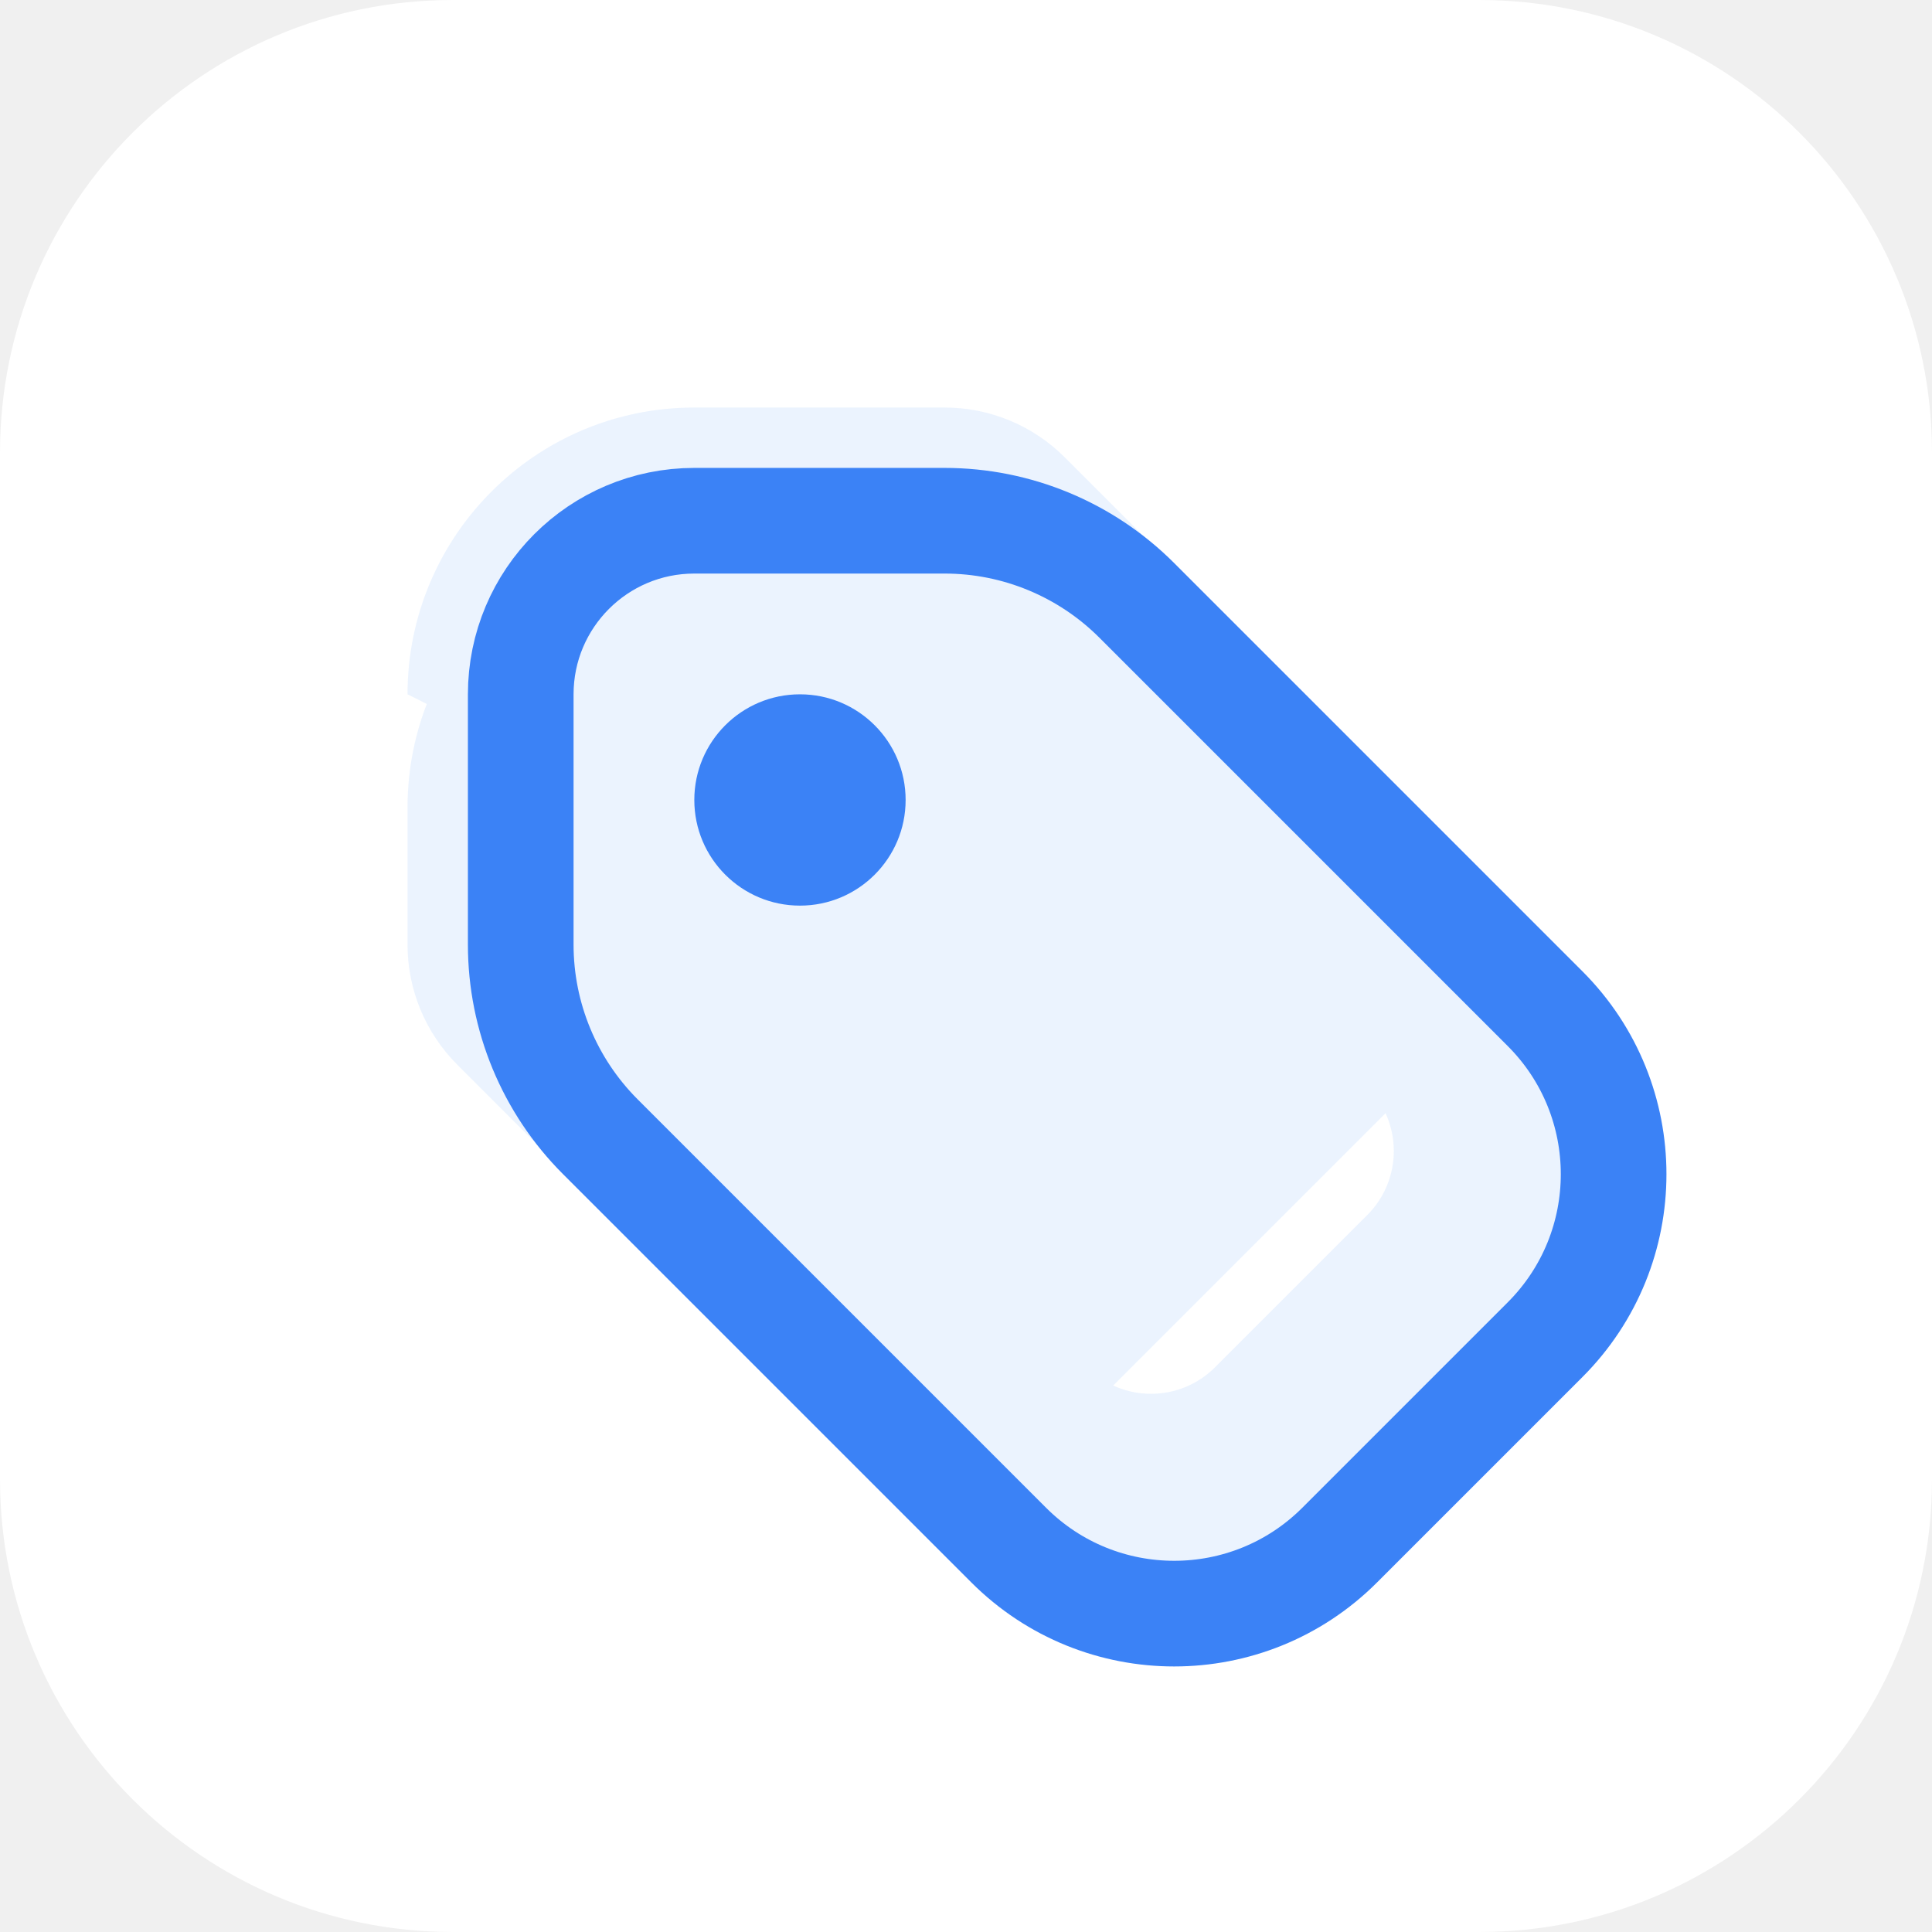
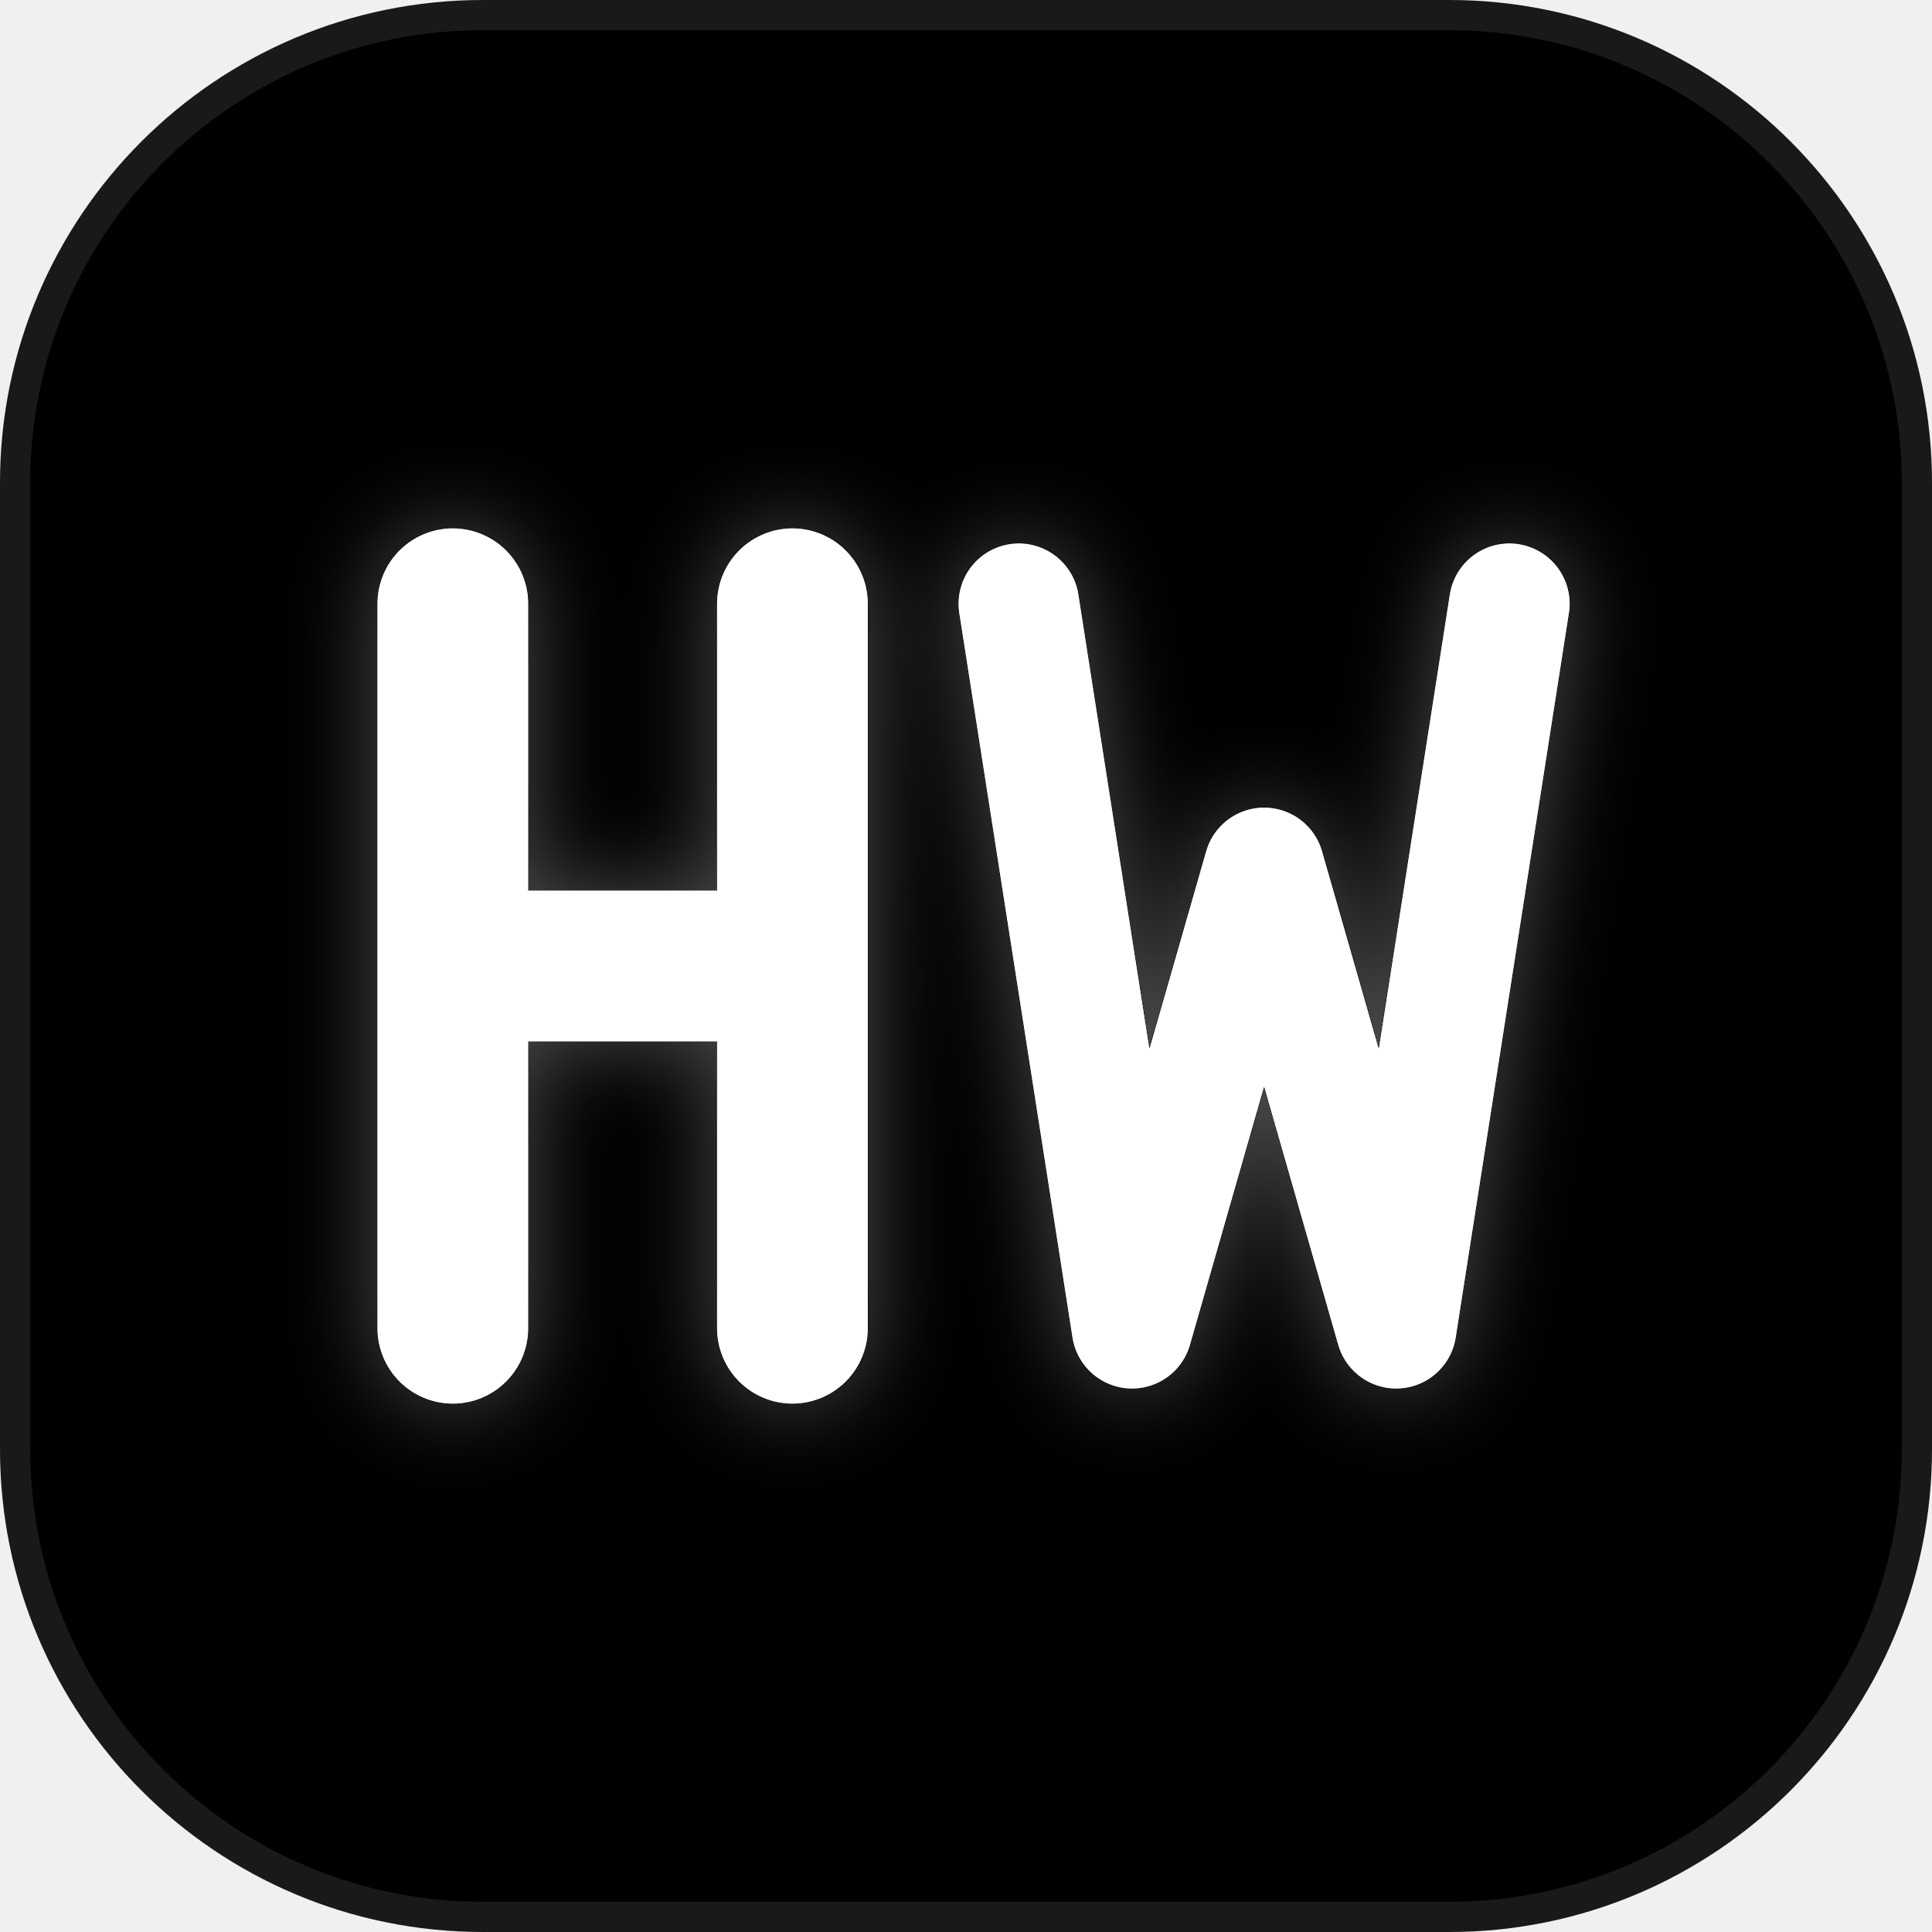
<svg xmlns="http://www.w3.org/2000/svg" width="512" height="512" viewBox="0 0 512 512" fill="none">
-   <rect width="512" height="512" rx="120" fill="white" />
-   <path d="M160 210C160 196.742 170.742 186 184 186H250.343C256.708 186 262.813 188.529 267.314 193.029L362.343 288.059C371.716 297.431 371.716 312.627 362.343 322L322 362.343C312.627 371.716 297.431 371.716 288.059 362.343L193.029 267.314C188.529 262.813 186 256.708 186 250.343V184C186 170.742 175.258 160 162 160C148.742 160 138 170.742 138 184V250.343C138 269.429 145.586 287.737 159.088 301.24L267.314 409.466C291.53 433.682 330.813 433.682 355.029 409.466L409.466 355.029C433.682 330.813 433.682 291.53 409.466 267.314L301.24 159.088C287.737 145.586 269.429 138 250.343 138H184C142.026 138 108 172.026 108 214V250.343C108 262.272 112.741 273.712 121.172 282.142L229.398 390.368C241.114 402.084 260.109 402.084 271.825 390.368L390.368 271.825C402.084 260.109 402.084 241.114 390.368 229.398L282.142 121.172C273.712 112.741 262.272 108 250.343 108H184C142.026 108 108 142.026 108 184" fill="#3B82F6" fill-opacity="0.1" />
-   <path d="M250.343 138C269.429 138 287.737 145.586 301.24 159.088L409.466 267.314C433.682 291.53 433.682 330.813 409.466 355.029L355.029 409.466C330.813 433.682 291.53 433.682 267.314 409.466L159.088 301.24C145.586 287.737 138 269.429 138 250.343V184C138 158.595 158.595 138 184 138H250.343Z" stroke="#3B82F6" stroke-width="28" stroke-linecap="round" stroke-linejoin="round" />
-   <circle cx="212" cy="212" r="28" fill="#3B82F6" />
+   <rect width="512" height="512" rx="128" fill="#000000" />
+   <rect x="4" y="4" width="504" height="504" rx="124" stroke="white" stroke-opacity="0.1" stroke-width="8" />
+   <g filter="url(#glow)">
+     <path d="M120 160V352M120 256H210M210 160V352" stroke="white" stroke-width="40" stroke-linecap="round" stroke-linejoin="round" />
+     <path d="M270 160L300 352L335 230L370 352L400 160" stroke="white" stroke-width="32" stroke-linecap="round" stroke-linejoin="round" />
+   </g>
+   <defs>
+     <filter id="glow" x="70" y="110" width="380" height="292" filterUnits="userSpaceOnUse" color-interpolation-filters="sRGB">
+       <feFlood flood-opacity="0" result="BackgroundImageFix" />
+       <feColorMatrix in="SourceAlpha" type="matrix" values="0 0 0 0 0 0 0 0 0 0 0 0 0 0 0 0 0 0 127 0" result="hardAlpha" />
+       <feOffset dy="0" />
+       <feGaussianBlur stdDeviation="12" />
+       <feComposite in2="hardAlpha" operator="out" />
+       <feColorMatrix type="matrix" values="0 0 0 0 1 0 0 0 0 1 0 0 0 0 1 0 0 0 0.3 0" />
+       <feBlend mode="normal" in2="BackgroundImageFix" result="effect1_dropShadow" />
+       <feBlend mode="normal" in="SourceGraphic" in2="effect1_dropShadow" result="shape" />
+     </filter>
+   </defs>
</svg>
